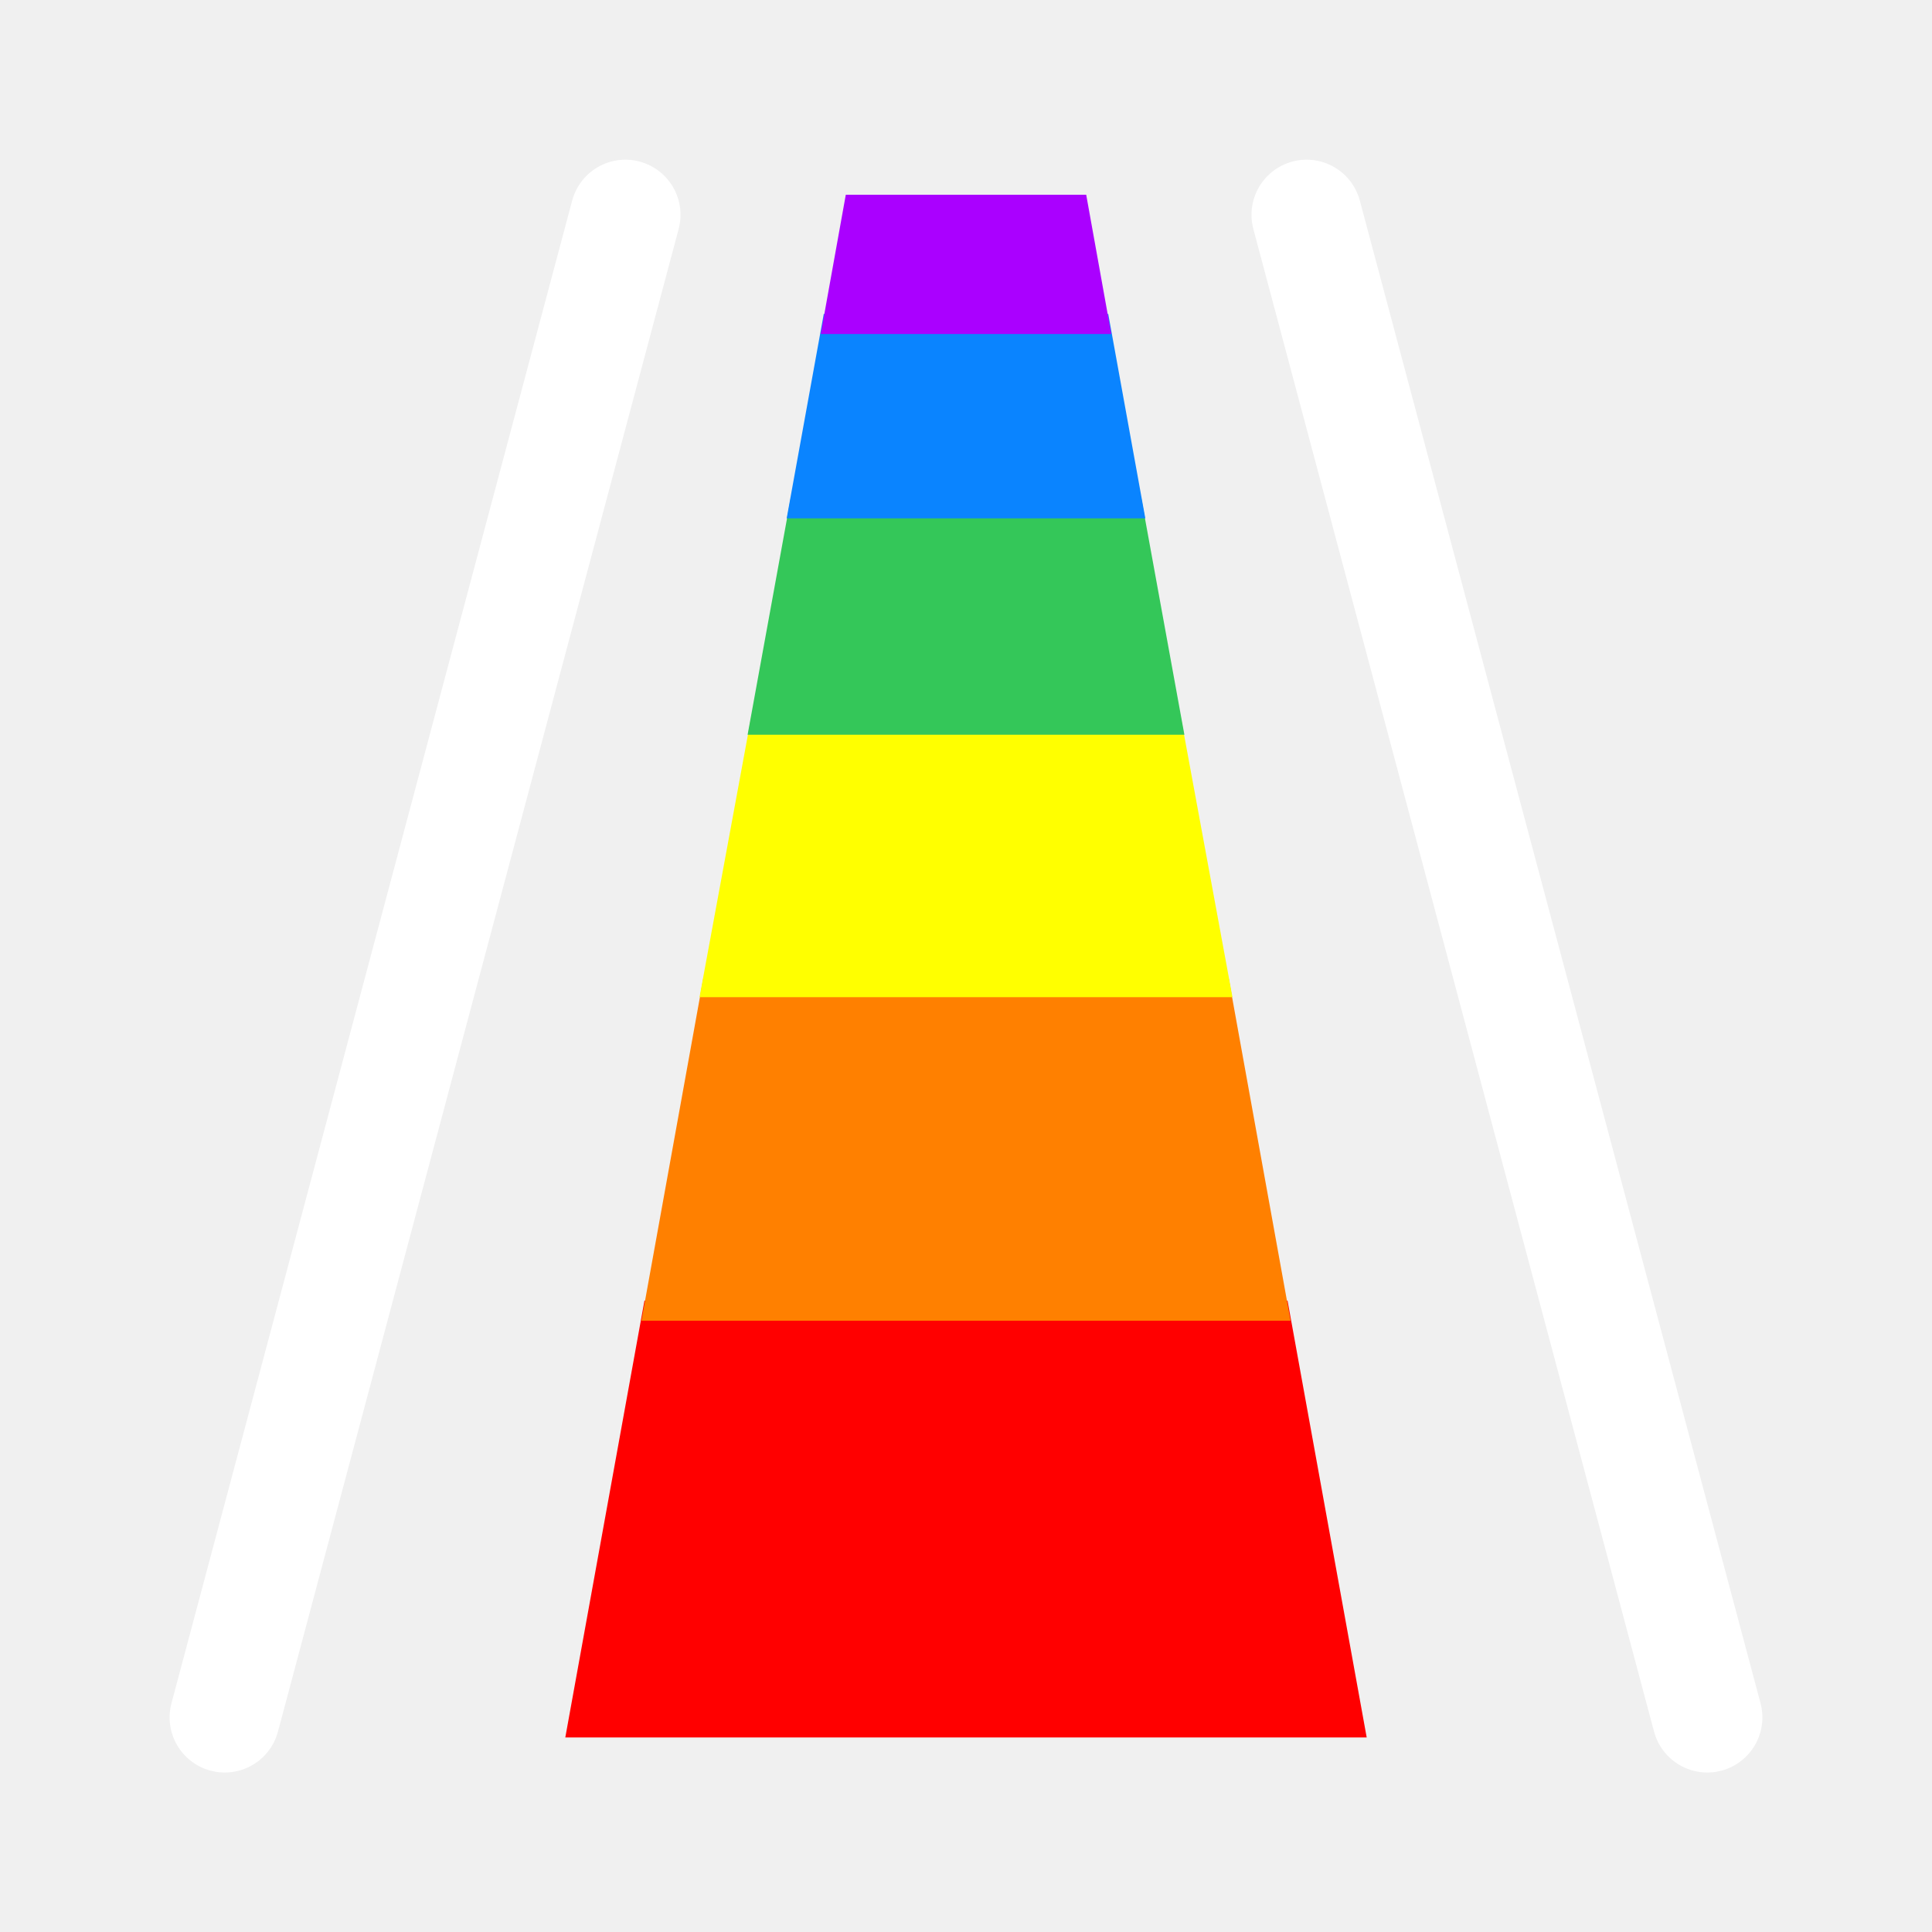
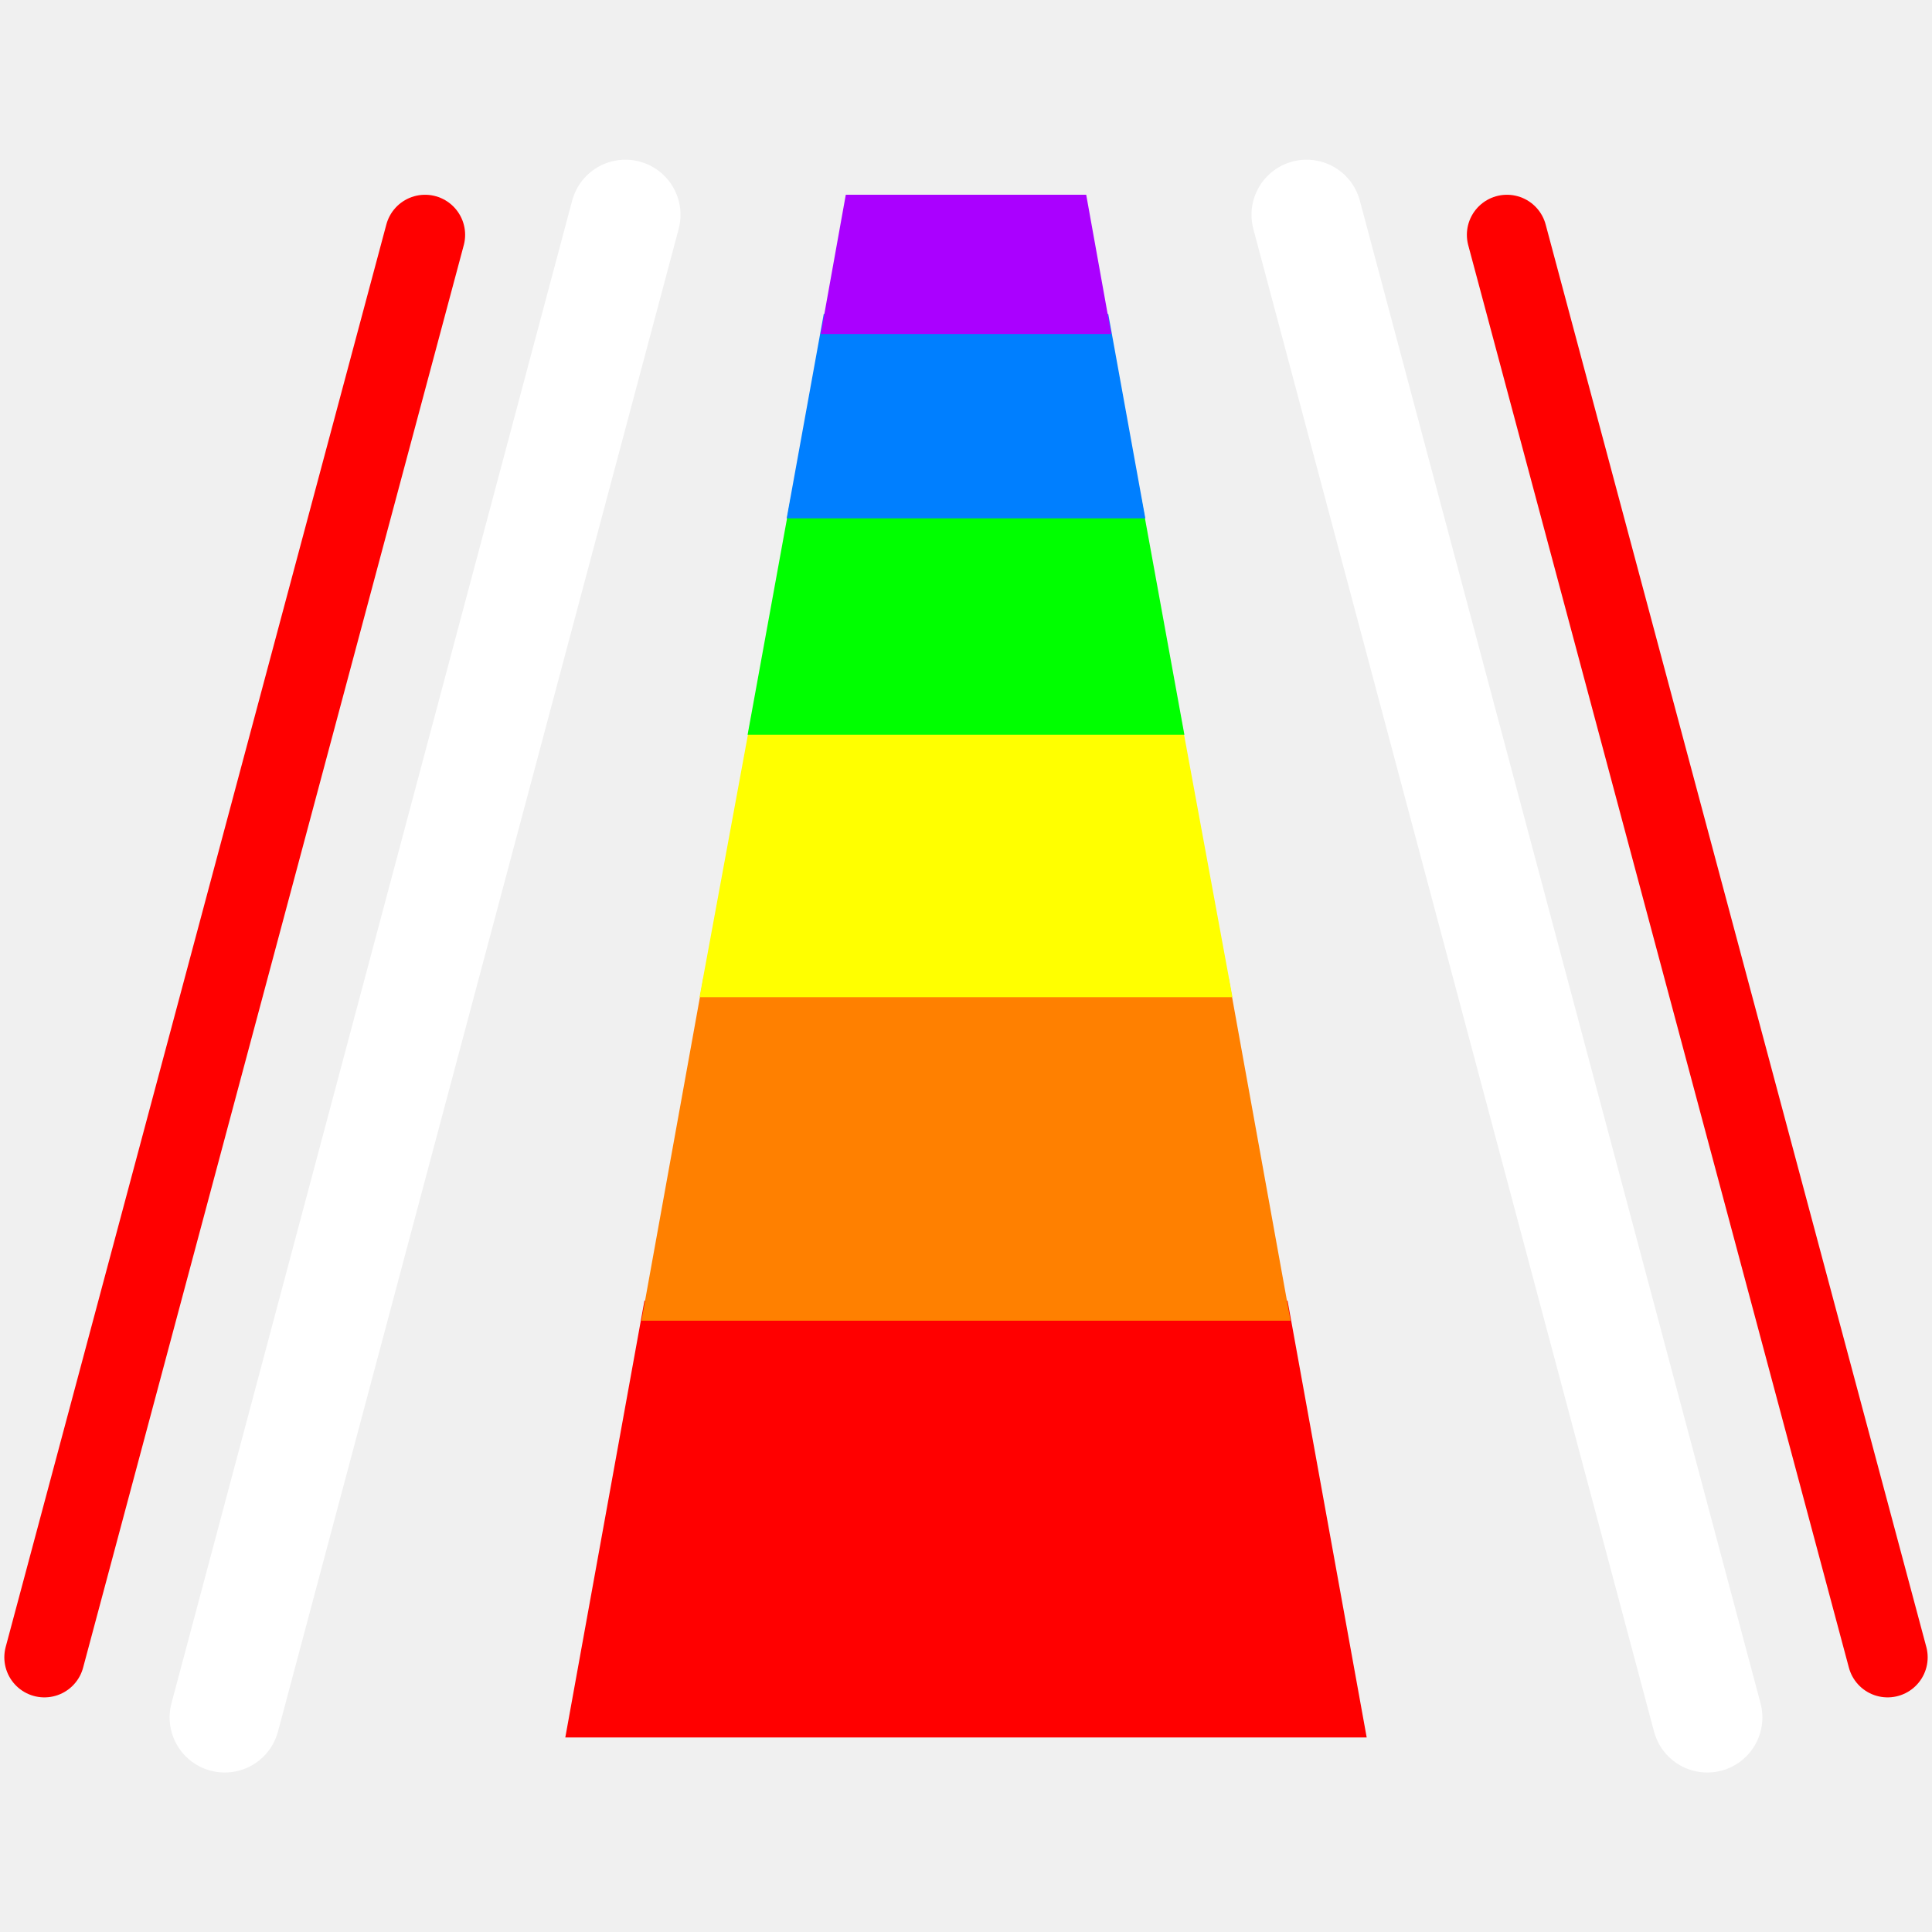
<svg xmlns="http://www.w3.org/2000/svg" width="200" height="200" viewBox="0 0 200 200">
  <g transform="matrix(1.037 0 0 1.037 -3.7 -6.8)">
    <path d="M60 180H140L132.1 136.4H67.9Z" fill="#ff0000" />
    <path d="M67.6 138.4H132.4L126.2 104.1H73.8Z" fill="#ff8000" />
    <path d="M73.4 106.1H126.6L121.4 77.9H78.6Z" fill="#ffff00" />
-     <path d="M78.2 79.9H121.8L117.5 56.3H82.5Z" fill="#34c759" />
-     <path d="M82.1 58.3H117.9L114.2 37.9H85.8Z" fill="#0a84ff" />
+     <path d="M78.2 79.9H121.8L117.5 56.3H82.5Z" fill="#00ff00" />
+     <path d="M82.1 58.3H117.9L114.2 37.9H85.8Z" fill="#007fff" />
    <path d="M85.5 39.9H114.5L112 26H88Z" fill="#aa00ff" />
    <path d="M66 28 26 178M134 28l40 150" stroke="#fff" stroke-linecap="round" stroke-width="11" />
+     <path d="M46 30 8 172M154 30l38 142" stroke="#ff0000" stroke-linecap="round" stroke-width="8" />
  </g>
</svg>
